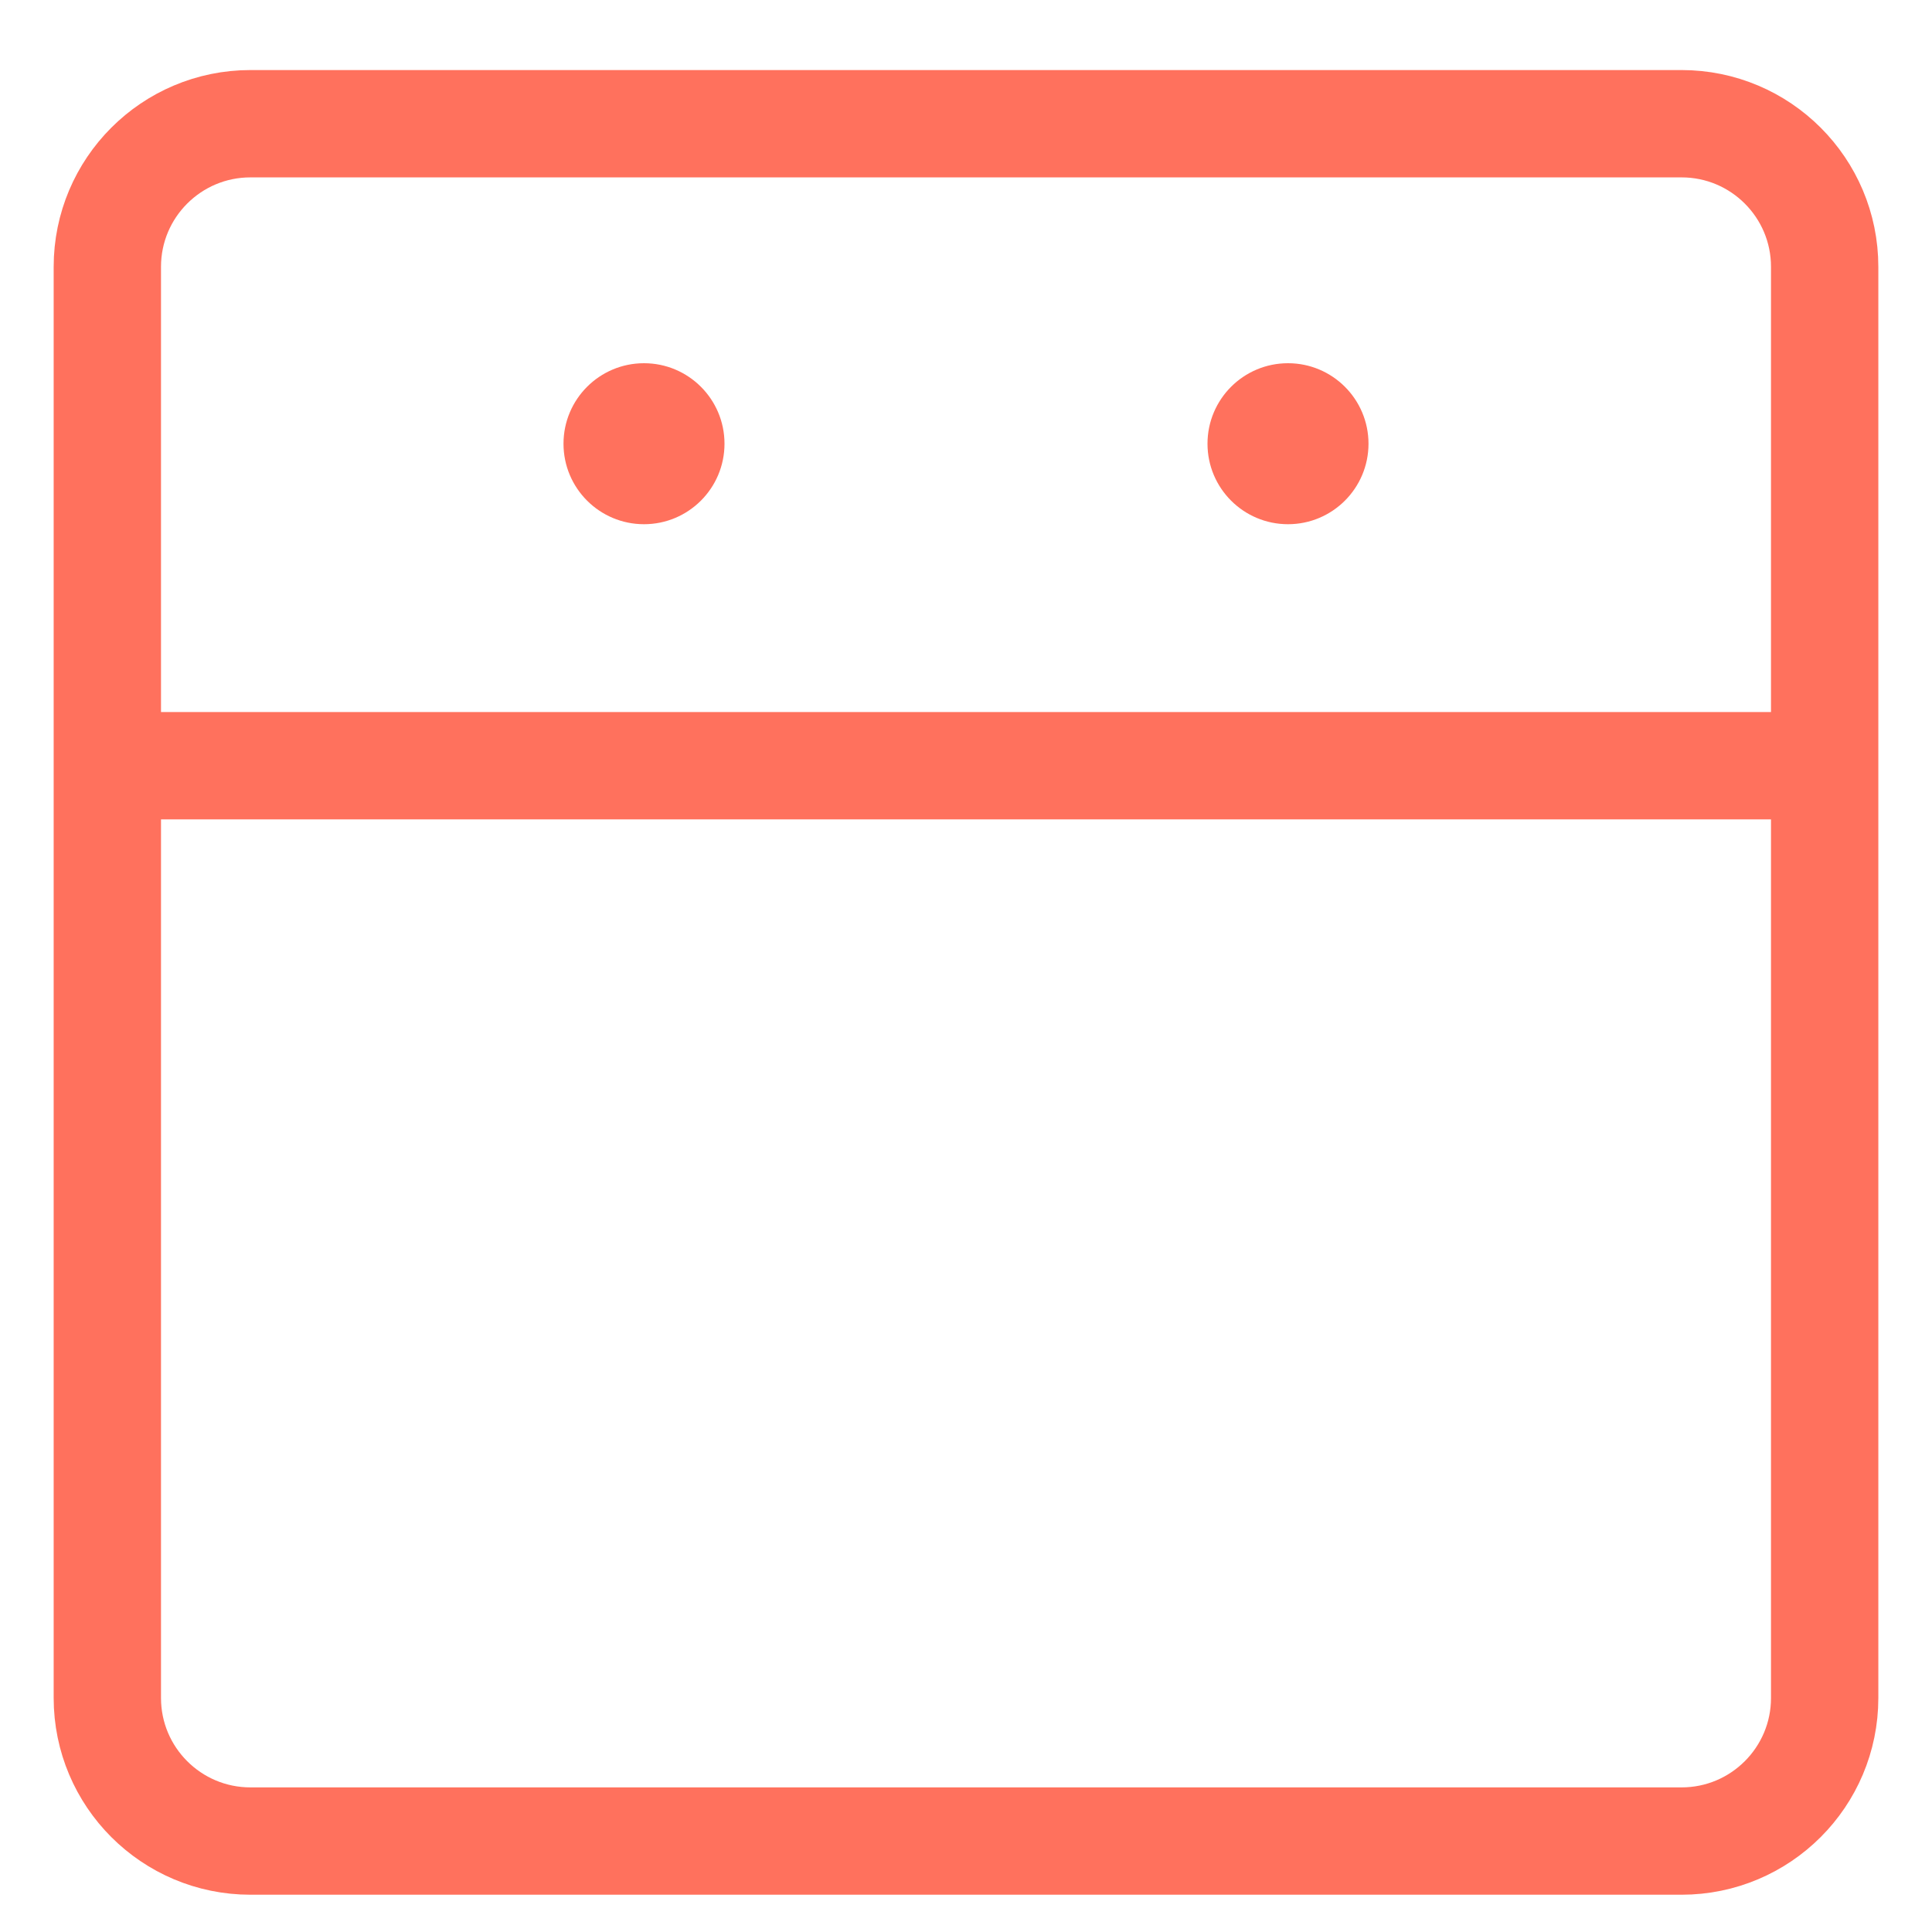
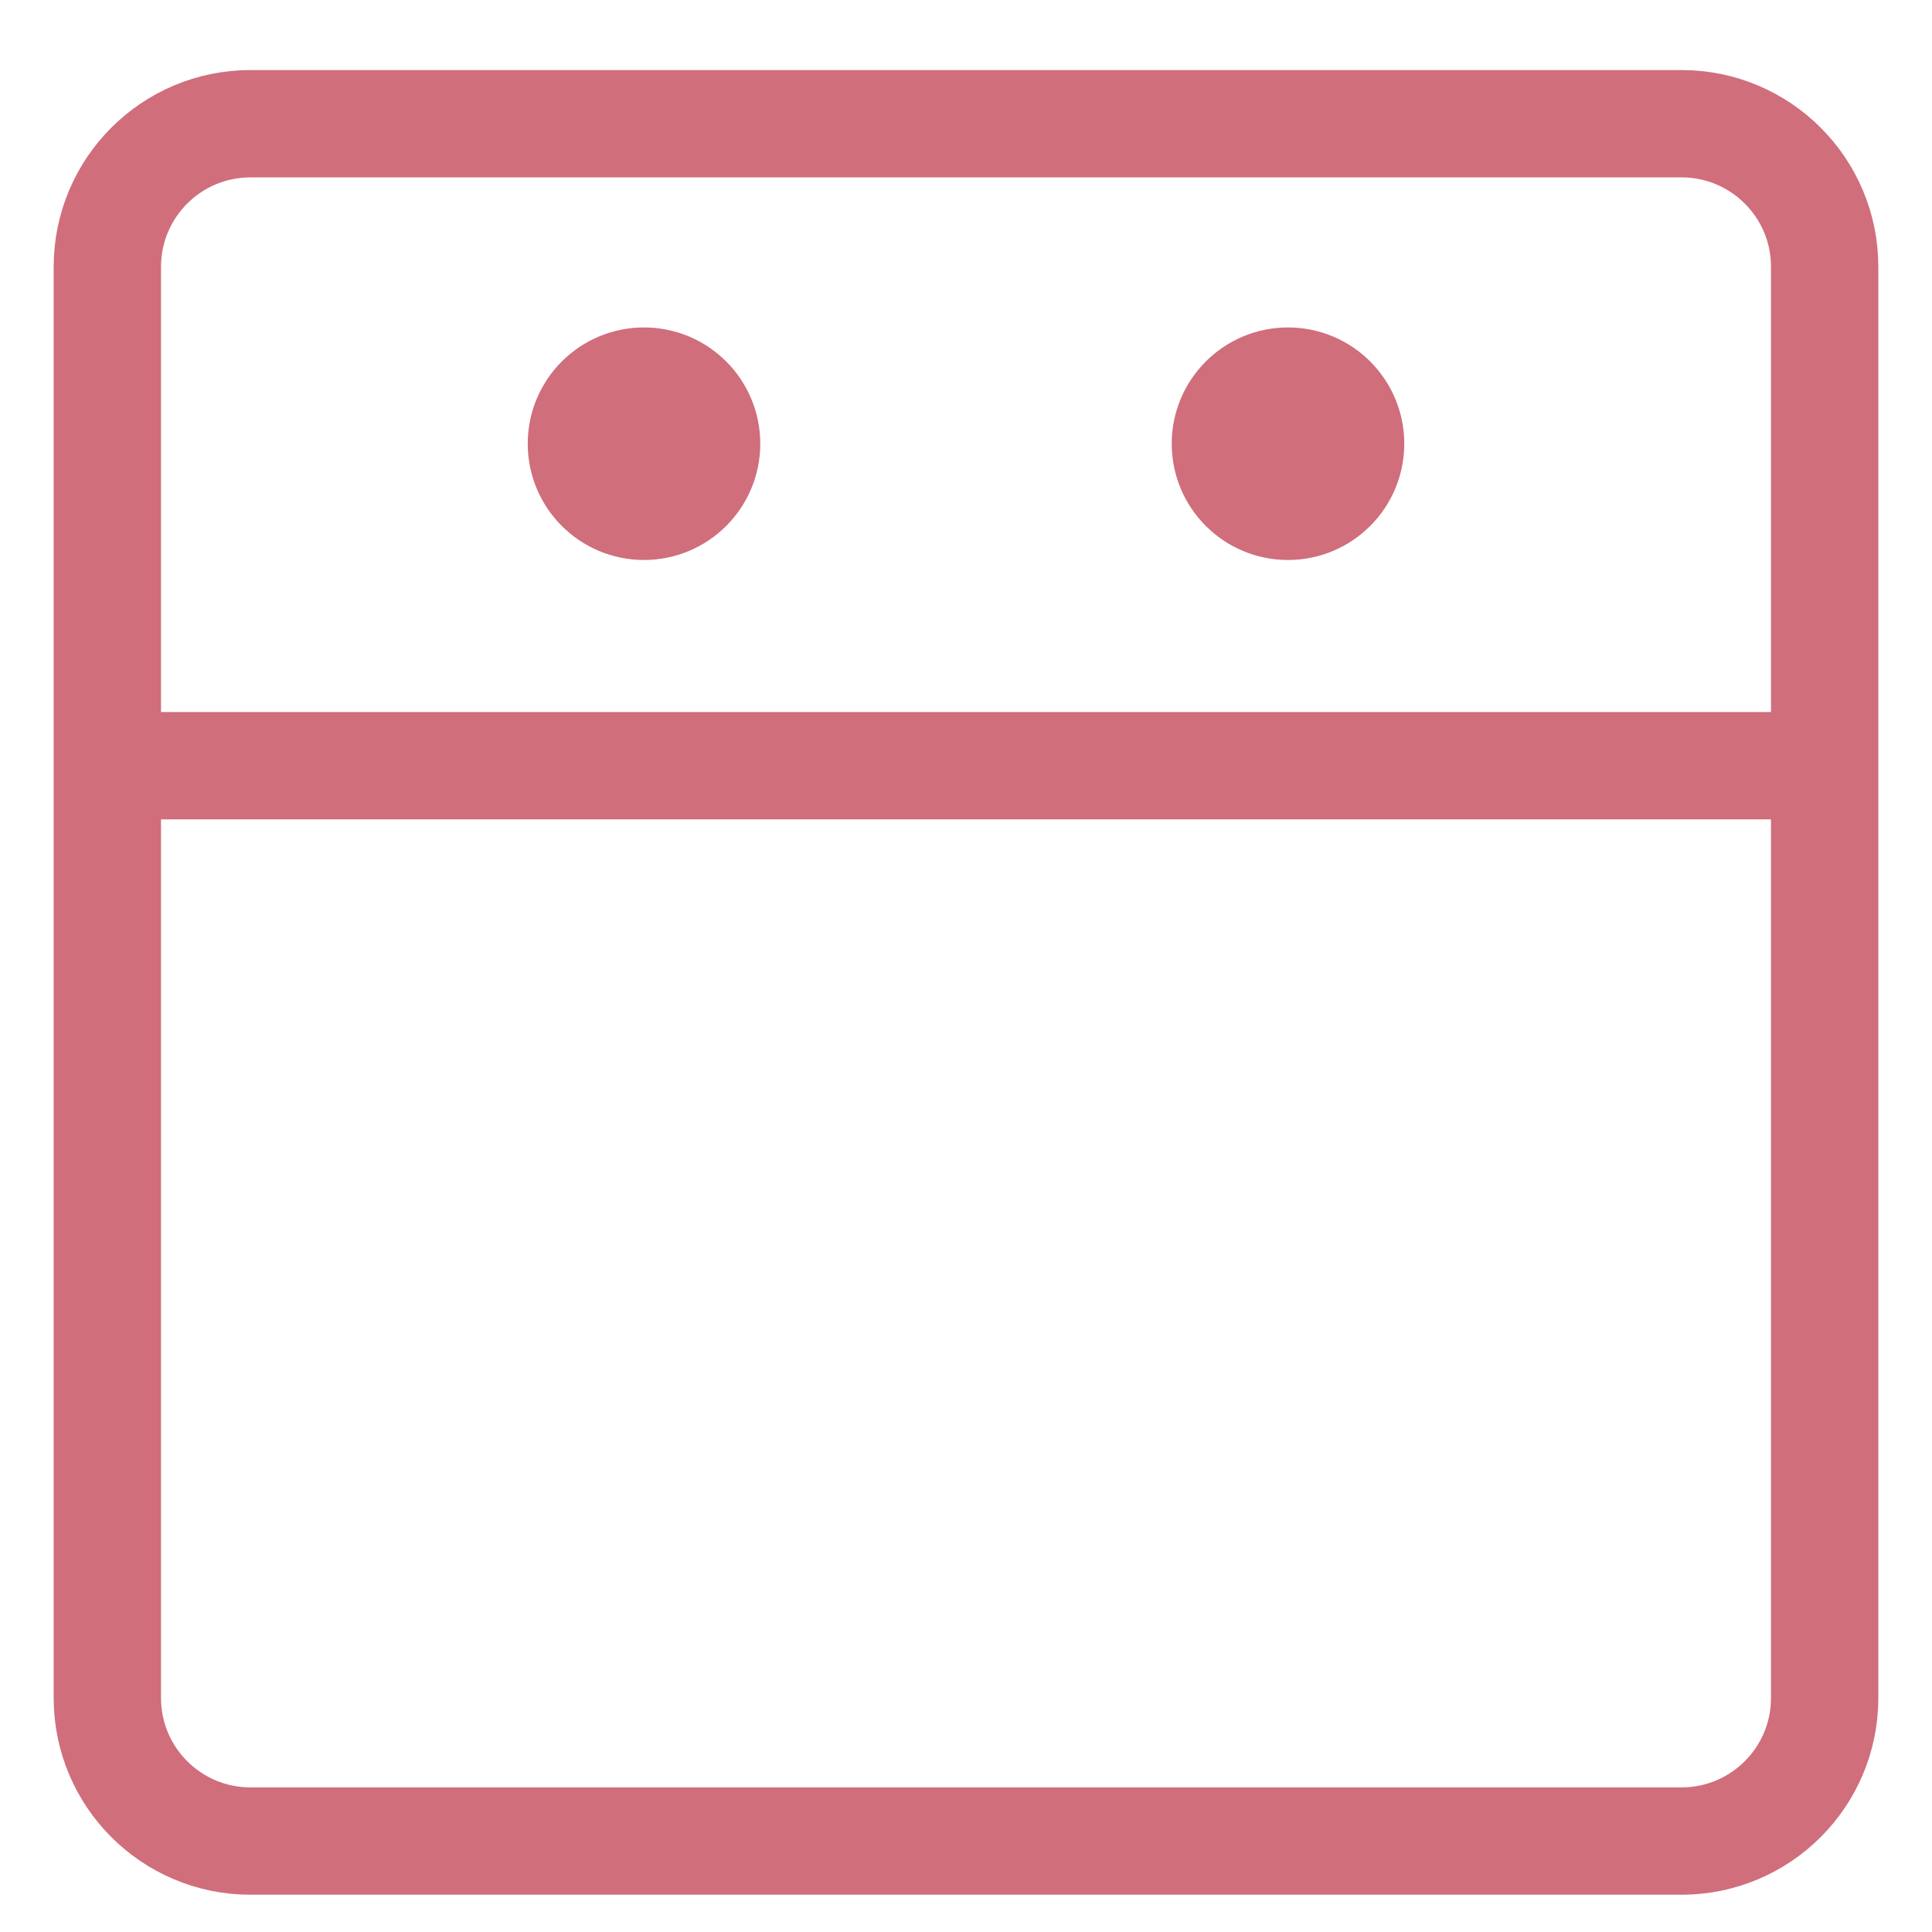
- <svg xmlns="http://www.w3.org/2000/svg" width="27" height="27" viewBox="0 0 27 27" fill="none">
-   <rect x="1.5" y="1.729" width="24" height="24" rx="2" stroke="#FF715D" stroke-width="1.5" />
-   <path d="M1.649 10.701H25.358" stroke="#FF715D" stroke-width="1.5" />
-   <ellipse cx="9" cy="6.201" rx="1.125" ry="1.125" fill="#FF715D" />
-   <ellipse cx="18" cy="6.201" rx="1.125" ry="1.125" fill="#FF715D" />
+ <svg xmlns="http://www.w3.org/2000/svg" width="27" height="27" viewBox="0 0 27 27" fill="none" version="1.1" id="svg4592">
+   <defs id="defs4596" />
+   <rect x="1.5" y="1.729" width="24" height="24" rx="2" stroke="#FF715D" stroke-width="1.5" id="rect4584" style="stroke:#d06e7c;stroke-opacity:1" />
+   <path d="M1.649 10.701H25.358" stroke="#FF715D" stroke-width="1.5" id="path4586" style="stroke:#d06e7c;stroke-opacity:1" />
+   <ellipse cx="9" cy="6.201" rx="1.125" ry="1.125" fill="#FF715D" id="ellipse4588" style="stroke:#d06e7c;stroke-opacity:1;fill:#d06e7c;fill-opacity:1" />
+   <ellipse cx="18" cy="6.201" rx="1.125" ry="1.125" fill="#FF715D" id="ellipse4590" style="stroke:#d06e7c;stroke-opacity:1;fill:#d06e7c;fill-opacity:1" />
</svg>
